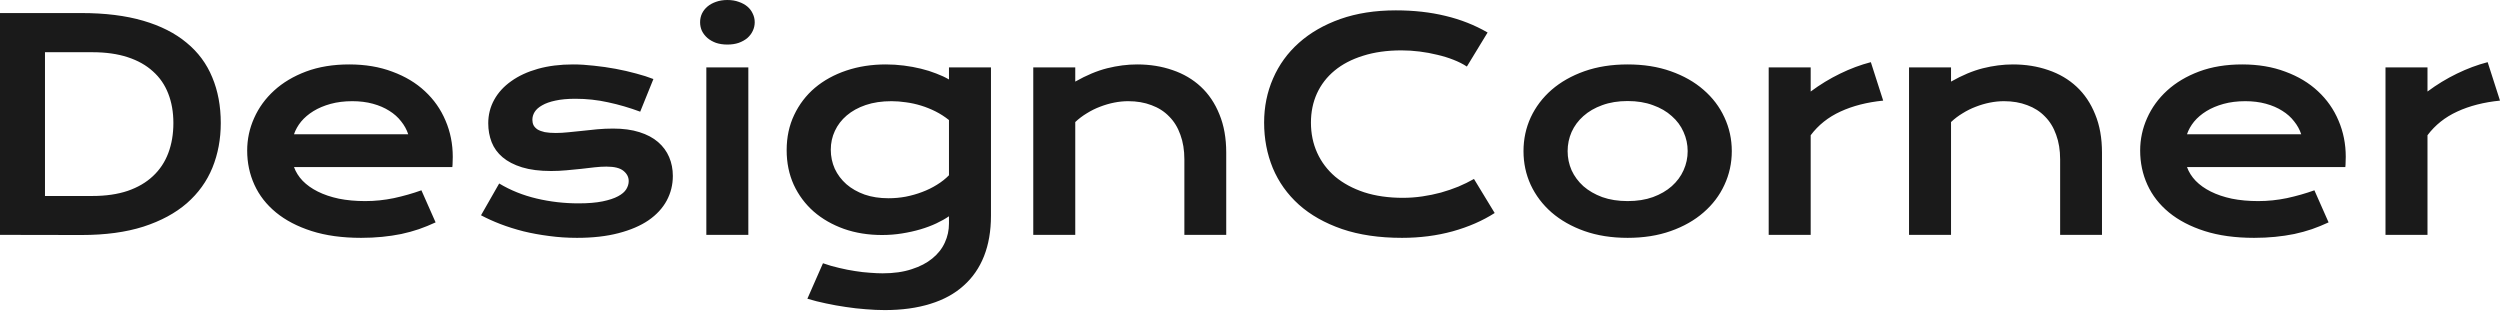
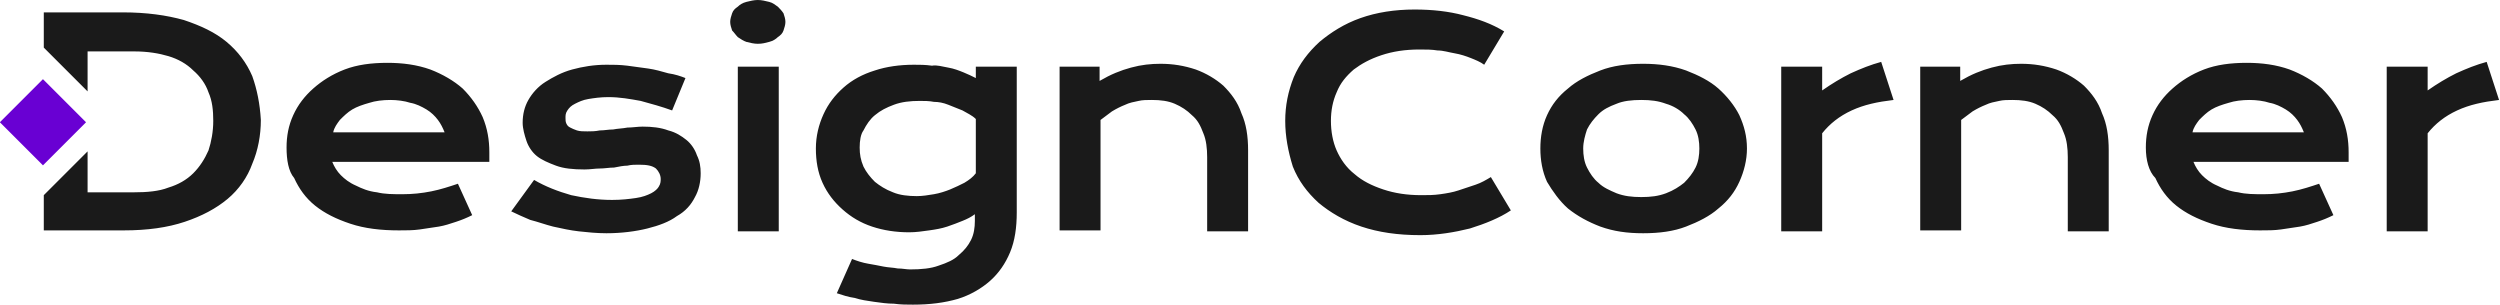
- <svg xmlns="http://www.w3.org/2000/svg" width="258" height="32" viewBox="0 0 258 32" fill="none">
-   <path d="M0 1.347H8.39C10.84 1.347 12.968 1.611 14.774 2.138C16.58 2.665 18.074 3.422 19.255 4.408C20.446 5.385 21.329 6.576 21.905 7.982C22.491 9.378 22.784 10.95 22.784 12.697C22.784 14.357 22.496 15.895 21.92 17.311C21.344 18.717 20.465 19.937 19.284 20.972C18.103 21.997 16.61 22.803 14.803 23.389C12.998 23.965 10.87 24.253 8.419 24.253L0 24.238V1.347ZM9.532 20.225C10.918 20.225 12.134 20.049 13.178 19.698C14.223 19.337 15.091 18.829 15.785 18.175C16.487 17.521 17.015 16.73 17.366 15.802C17.717 14.875 17.893 13.84 17.893 12.697C17.893 11.575 17.717 10.564 17.366 9.666C17.015 8.758 16.487 7.991 15.785 7.367C15.091 6.732 14.223 6.244 13.178 5.902C12.134 5.56 10.918 5.389 9.532 5.389H4.642V20.225H9.532ZM25.509 15.539C25.509 14.367 25.748 13.249 26.226 12.185C26.704 11.111 27.392 10.164 28.291 9.344C29.189 8.524 30.287 7.869 31.585 7.381C32.893 6.893 34.377 6.649 36.036 6.649C37.686 6.649 39.17 6.898 40.488 7.396C41.815 7.884 42.938 8.558 43.855 9.417C44.783 10.276 45.49 11.287 45.979 12.448C46.477 13.61 46.725 14.855 46.725 16.183C46.725 16.349 46.721 16.53 46.711 16.725C46.711 16.91 46.701 17.081 46.681 17.238H30.34C30.526 17.755 30.824 18.229 31.234 18.658C31.653 19.088 32.176 19.459 32.8 19.771C33.425 20.084 34.148 20.328 34.968 20.503C35.788 20.669 36.695 20.752 37.691 20.752C38.687 20.752 39.678 20.65 40.663 20.445C41.649 20.23 42.591 19.962 43.489 19.639L44.954 22.949C44.388 23.213 43.812 23.447 43.226 23.652C42.65 23.847 42.045 24.013 41.41 24.15C40.785 24.277 40.127 24.375 39.434 24.443C38.75 24.511 38.028 24.546 37.266 24.546C35.324 24.546 33.62 24.311 32.156 23.843C30.692 23.374 29.467 22.734 28.481 21.924C27.495 21.114 26.753 20.162 26.255 19.068C25.757 17.975 25.509 16.798 25.509 15.539ZM42.128 13.854C41.971 13.376 41.727 12.932 41.396 12.522C41.073 12.102 40.668 11.741 40.18 11.438C39.692 11.126 39.126 10.882 38.482 10.706C37.837 10.53 37.13 10.442 36.359 10.442C35.539 10.442 34.792 10.535 34.118 10.72C33.445 10.906 32.854 11.155 32.346 11.467C31.839 11.78 31.414 12.141 31.073 12.551C30.741 12.961 30.497 13.396 30.34 13.854H42.128ZM51.515 18.936C52.686 19.639 53.975 20.157 55.38 20.489C56.786 20.821 58.226 20.987 59.7 20.987C60.696 20.987 61.525 20.918 62.189 20.782C62.853 20.645 63.385 20.469 63.785 20.254C64.186 20.04 64.469 19.796 64.635 19.522C64.8 19.249 64.883 18.971 64.883 18.687C64.883 18.277 64.703 17.926 64.342 17.633C63.99 17.34 63.404 17.194 62.584 17.194C62.204 17.194 61.794 17.218 61.355 17.267C60.915 17.316 60.452 17.369 59.964 17.428C59.485 17.477 58.983 17.526 58.455 17.574C57.938 17.623 57.411 17.648 56.874 17.648C55.703 17.648 54.702 17.521 53.872 17.267C53.052 17.013 52.384 16.666 51.866 16.227C51.349 15.788 50.973 15.27 50.739 14.675C50.505 14.069 50.387 13.42 50.387 12.727C50.387 11.848 50.592 11.038 51.002 10.296C51.412 9.554 51.998 8.914 52.759 8.377C53.521 7.83 54.438 7.406 55.512 7.103C56.596 6.8 57.801 6.649 59.129 6.649C59.822 6.649 60.544 6.693 61.296 6.781C62.057 6.859 62.804 6.966 63.536 7.103C64.268 7.24 64.971 7.401 65.645 7.586C66.318 7.762 66.914 7.952 67.431 8.157L66.069 11.526C64.966 11.116 63.863 10.794 62.76 10.559C61.667 10.315 60.539 10.193 59.378 10.193C58.568 10.193 57.879 10.257 57.313 10.383C56.757 10.501 56.303 10.662 55.952 10.867C55.6 11.062 55.341 11.291 55.175 11.555C55.019 11.809 54.941 12.078 54.941 12.361C54.941 12.566 54.98 12.751 55.058 12.917C55.146 13.083 55.283 13.23 55.468 13.357C55.663 13.474 55.912 13.566 56.215 13.635C56.527 13.693 56.908 13.723 57.357 13.723C57.767 13.723 58.202 13.698 58.66 13.649C59.119 13.601 59.597 13.552 60.095 13.503C60.593 13.444 61.106 13.391 61.633 13.342C62.17 13.293 62.716 13.269 63.273 13.269C64.307 13.269 65.21 13.391 65.982 13.635C66.763 13.879 67.407 14.221 67.914 14.66C68.422 15.099 68.803 15.617 69.056 16.212C69.31 16.808 69.437 17.457 69.437 18.16C69.437 19.068 69.227 19.913 68.808 20.694C68.388 21.475 67.763 22.154 66.933 22.73C66.104 23.296 65.069 23.74 63.829 24.062C62.599 24.384 61.174 24.546 59.553 24.546C58.558 24.546 57.596 24.482 56.669 24.355C55.742 24.238 54.858 24.077 54.019 23.872C53.179 23.657 52.389 23.408 51.647 23.125C50.914 22.842 50.246 22.539 49.641 22.217L51.515 18.936ZM75.061 4.599C74.632 4.599 74.241 4.54 73.89 4.423C73.548 4.296 73.255 4.13 73.011 3.925C72.767 3.71 72.577 3.466 72.44 3.193C72.313 2.91 72.25 2.612 72.25 2.299C72.25 1.977 72.313 1.679 72.44 1.406C72.577 1.123 72.767 0.879 73.011 0.674C73.255 0.469 73.548 0.308 73.89 0.19C74.241 0.063 74.632 0 75.061 0C75.5 0 75.891 0.063 76.233 0.19C76.584 0.308 76.882 0.469 77.126 0.674C77.37 0.879 77.555 1.123 77.682 1.406C77.819 1.679 77.887 1.977 77.887 2.299C77.887 2.612 77.819 2.91 77.682 3.193C77.555 3.466 77.37 3.71 77.126 3.925C76.882 4.13 76.584 4.296 76.233 4.423C75.891 4.54 75.5 4.599 75.061 4.599ZM72.894 6.957H77.228V24.238H72.894V6.957ZM84.931 27.167C85.478 27.362 86.034 27.523 86.601 27.65C87.167 27.787 87.714 27.894 88.241 27.973C88.777 28.06 89.29 28.119 89.778 28.148C90.266 28.187 90.7 28.207 91.081 28.207C92.234 28.207 93.234 28.065 94.083 27.782C94.942 27.509 95.654 27.138 96.221 26.669C96.797 26.2 97.227 25.654 97.509 25.029C97.793 24.414 97.934 23.76 97.934 23.066V22.319C97.563 22.573 97.129 22.817 96.631 23.052C96.133 23.286 95.586 23.491 94.991 23.667C94.396 23.843 93.761 23.984 93.087 24.091C92.424 24.199 91.736 24.253 91.023 24.253C89.607 24.253 88.299 24.043 87.099 23.623C85.898 23.193 84.858 22.598 83.98 21.836C83.102 21.065 82.413 20.142 81.915 19.068C81.427 17.994 81.183 16.803 81.183 15.495C81.183 14.157 81.442 12.946 81.959 11.863C82.476 10.769 83.189 9.837 84.097 9.065C85.015 8.294 86.098 7.699 87.348 7.279C88.597 6.859 89.954 6.649 91.418 6.649C92.043 6.649 92.663 6.688 93.278 6.766C93.893 6.844 94.478 6.952 95.035 7.088C95.601 7.225 96.128 7.391 96.616 7.586C97.114 7.772 97.553 7.977 97.934 8.201V6.957H102.268V22.261C102.268 23.833 102.029 25.224 101.551 26.435C101.072 27.645 100.37 28.661 99.442 29.481C98.525 30.311 97.382 30.936 96.016 31.356C94.649 31.785 93.082 32 91.316 32C90.681 32 90.022 31.971 89.339 31.912C88.656 31.863 87.968 31.785 87.274 31.678C86.591 31.58 85.913 31.458 85.239 31.312C84.575 31.175 83.936 31.014 83.321 30.828L84.931 27.167ZM85.737 15.451C85.737 16.144 85.874 16.798 86.147 17.413C86.43 18.019 86.83 18.551 87.348 19.01C87.865 19.459 88.49 19.815 89.222 20.079C89.954 20.333 90.779 20.459 91.696 20.459C92.292 20.459 92.883 20.406 93.468 20.298C94.064 20.181 94.629 20.02 95.166 19.815C95.714 19.61 96.221 19.361 96.69 19.068C97.168 18.775 97.583 18.448 97.934 18.087V12.39C97.495 12.039 97.031 11.741 96.543 11.496C96.055 11.252 95.557 11.052 95.049 10.896C94.542 10.74 94.029 10.628 93.512 10.559C92.994 10.481 92.492 10.442 92.004 10.442C91.008 10.442 90.12 10.574 89.339 10.838C88.567 11.101 87.914 11.462 87.377 11.921C86.85 12.37 86.444 12.898 86.162 13.503C85.878 14.108 85.737 14.758 85.737 15.451ZM106.633 6.957H110.967V8.421C112.119 7.767 113.217 7.308 114.262 7.044C115.316 6.781 116.346 6.649 117.351 6.649C118.669 6.649 119.889 6.844 121.012 7.235C122.134 7.616 123.106 8.187 123.925 8.948C124.745 9.71 125.385 10.662 125.844 11.804C126.312 12.937 126.547 14.25 126.547 15.744V24.238H122.227V16.447C122.227 15.5 122.091 14.655 121.817 13.913C121.553 13.161 121.168 12.531 120.66 12.024C120.163 11.506 119.552 11.116 118.83 10.852C118.117 10.579 117.317 10.442 116.428 10.442C115.96 10.442 115.477 10.491 114.979 10.589C114.491 10.686 114.008 10.828 113.529 11.013C113.061 11.189 112.607 11.414 112.168 11.687C111.729 11.951 111.328 12.253 110.967 12.595V24.238H106.633V6.957ZM130.457 12.653C130.457 11.023 130.765 9.505 131.38 8.099C131.995 6.683 132.883 5.458 134.045 4.423C135.216 3.378 136.642 2.558 138.32 1.962C140.009 1.367 141.918 1.069 144.046 1.069C145.91 1.069 147.619 1.26 149.171 1.64C150.732 2.011 152.182 2.582 153.52 3.354L151.381 6.869C150.981 6.605 150.518 6.371 149.991 6.166C149.473 5.961 148.917 5.79 148.321 5.653C147.736 5.507 147.125 5.394 146.491 5.316C145.867 5.238 145.247 5.199 144.631 5.199C143.148 5.199 141.825 5.385 140.663 5.756C139.502 6.117 138.52 6.629 137.72 7.293C136.93 7.947 136.325 8.733 135.905 9.651C135.495 10.559 135.289 11.56 135.289 12.653C135.289 13.786 135.504 14.826 135.934 15.773C136.364 16.72 136.984 17.54 137.793 18.233C138.613 18.917 139.609 19.454 140.781 19.844C141.961 20.225 143.294 20.416 144.778 20.416C145.451 20.416 146.12 20.367 146.784 20.269C147.448 20.171 148.087 20.04 148.702 19.874C149.326 19.698 149.927 19.493 150.503 19.259C151.079 19.015 151.616 18.751 152.114 18.468L154.251 21.983C153.002 22.783 151.558 23.413 149.917 23.872C148.278 24.321 146.535 24.546 144.69 24.546C142.338 24.546 140.273 24.243 138.496 23.637C136.72 23.022 135.236 22.183 134.045 21.119C132.854 20.045 131.956 18.785 131.351 17.34C130.755 15.885 130.457 14.323 130.457 12.653ZM157.225 15.597C157.225 14.357 157.474 13.195 157.972 12.112C158.48 11.028 159.197 10.081 160.124 9.271C161.061 8.46 162.189 7.821 163.507 7.352C164.835 6.883 166.323 6.649 167.973 6.649C169.622 6.649 171.107 6.883 172.424 7.352C173.752 7.821 174.879 8.46 175.806 9.271C176.744 10.081 177.461 11.028 177.959 12.112C178.466 13.195 178.721 14.357 178.721 15.597C178.721 16.837 178.466 17.999 177.959 19.083C177.461 20.167 176.744 21.114 175.806 21.924C174.879 22.734 173.752 23.374 172.424 23.843C171.107 24.311 169.622 24.546 167.973 24.546C166.323 24.546 164.835 24.311 163.507 23.843C162.189 23.374 161.061 22.734 160.124 21.924C159.197 21.114 158.48 20.167 157.972 19.083C157.474 17.999 157.225 16.837 157.225 15.597ZM161.779 15.597C161.779 16.29 161.916 16.95 162.189 17.574C162.472 18.189 162.877 18.736 163.404 19.215C163.941 19.683 164.59 20.059 165.352 20.342C166.123 20.616 166.997 20.752 167.973 20.752C168.949 20.752 169.818 20.616 170.579 20.342C171.35 20.059 172 19.683 172.527 19.215C173.063 18.736 173.469 18.189 173.742 17.574C174.025 16.95 174.167 16.29 174.167 15.597C174.167 14.904 174.025 14.245 173.742 13.62C173.469 12.995 173.063 12.448 172.527 11.98C172 11.501 171.35 11.126 170.579 10.852C169.818 10.569 168.949 10.427 167.973 10.427C166.997 10.427 166.123 10.569 165.352 10.852C164.59 11.126 163.941 11.501 163.404 11.98C162.877 12.448 162.472 12.995 162.189 13.62C161.916 14.245 161.779 14.904 161.779 15.597ZM182.529 6.957H186.863V9.446C187.82 8.733 188.83 8.118 189.894 7.601C190.958 7.083 192.017 6.688 193.071 6.415L194.345 10.383C192.676 10.55 191.207 10.925 189.938 11.511C188.679 12.087 187.654 12.902 186.863 13.957V24.238H182.529V6.957ZM197.012 6.957H201.346V8.421C202.498 7.767 203.595 7.308 204.64 7.044C205.695 6.781 206.725 6.649 207.73 6.649C209.048 6.649 210.268 6.844 211.391 7.235C212.513 7.616 213.485 8.187 214.304 8.948C215.124 9.71 215.764 10.662 216.222 11.804C216.691 12.937 216.925 14.25 216.925 15.744V24.238H212.606V16.447C212.606 15.5 212.469 14.655 212.196 13.913C211.932 13.161 211.547 12.531 211.039 12.024C210.541 11.506 209.931 11.116 209.208 10.852C208.496 10.579 207.695 10.442 206.807 10.442C206.339 10.442 205.856 10.491 205.358 10.589C204.87 10.686 204.386 10.828 203.908 11.013C203.439 11.189 202.986 11.414 202.547 11.687C202.107 11.951 201.707 12.253 201.346 12.595V24.238H197.012V6.957ZM220.865 15.539C220.865 14.367 221.105 13.249 221.583 12.185C222.061 11.111 222.749 10.164 223.647 9.344C224.546 8.524 225.644 7.869 226.942 7.381C228.25 6.893 229.733 6.649 231.393 6.649C233.043 6.649 234.527 6.898 235.844 7.396C237.172 7.884 238.295 8.558 239.213 9.417C240.14 10.276 240.848 11.287 241.336 12.448C241.834 13.61 242.082 14.855 242.082 16.183C242.082 16.349 242.077 16.53 242.067 16.725C242.067 16.91 242.058 17.081 242.038 17.238H225.697C225.883 17.755 226.181 18.229 226.591 18.658C227.011 19.088 227.532 19.459 228.158 19.771C228.782 20.084 229.504 20.328 230.324 20.503C231.144 20.669 232.052 20.752 233.048 20.752C234.043 20.752 235.035 20.65 236.02 20.445C237.006 20.23 237.948 19.962 238.846 19.639L240.31 22.949C239.744 23.213 239.168 23.447 238.583 23.652C238.007 23.847 237.401 24.013 236.767 24.15C236.143 24.277 235.484 24.375 234.79 24.443C234.107 24.511 233.385 24.546 232.624 24.546C230.68 24.546 228.977 24.311 227.513 23.843C226.049 23.374 224.824 22.734 223.838 21.924C222.852 21.114 222.11 20.162 221.612 19.068C221.114 17.975 220.865 16.798 220.865 15.539ZM237.485 13.854C237.329 13.376 237.084 12.932 236.752 12.522C236.431 12.102 236.025 11.741 235.537 11.438C235.049 11.126 234.483 10.882 233.839 10.706C233.194 10.53 232.486 10.442 231.716 10.442C230.896 10.442 230.149 10.535 229.475 10.72C228.802 10.906 228.211 11.155 227.703 11.467C227.196 11.78 226.771 12.141 226.43 12.551C226.097 12.961 225.854 13.396 225.697 13.854H237.485ZM246.183 6.957H250.517V9.446C251.475 8.733 252.484 8.118 253.548 7.601C254.613 7.083 255.671 6.688 256.726 6.415L258 10.383C256.33 10.55 254.862 10.925 253.593 11.511C252.333 12.087 251.308 12.902 250.517 13.957V24.238H246.183V6.957Z" fill="#1A1A1A" />
+ <svg xmlns="http://www.w3.org/2000/svg" version="1.1" id="圖層_1" x="0px" y="0px" viewBox="0 0 262.6 32" style="enable-background:new 0 0 262.6 32;" xml:space="preserve">
+   <style type="text/css">
+ 	.st0{fill:#1A1A1A;}
+ 	.st1{fill:#6900D3;}
+ </style>
+   <g>
+     <path class="st0" d="M30.1,15.5c0-1.2,0.2-2.3,0.7-3.4c0.5-1.1,1.2-2,2.1-2.8c0.9-0.8,2-1.5,3.3-2c1.3-0.5,2.8-0.7,4.5-0.7   c1.6,0,3.1,0.2,4.5,0.7c1.3,0.5,2.5,1.2,3.4,2c0.9,0.9,1.6,1.9,2.1,3c0.5,1.2,0.7,2.4,0.7,3.7c0,0.2,0,0.3,0,0.5c0,0.2,0,0.4,0,0.5   H34.9c0.2,0.5,0.5,1,0.9,1.4c0.4,0.4,0.9,0.8,1.6,1.1c0.6,0.3,1.3,0.6,2.2,0.7c0.8,0.2,1.7,0.2,2.7,0.2c1,0,2-0.1,3-0.3   c1-0.2,1.9-0.5,2.8-0.8l1.5,3.3c-0.6,0.3-1.1,0.5-1.7,0.7c-0.6,0.2-1.2,0.4-1.8,0.5c-0.6,0.1-1.3,0.2-2,0.3   c-0.7,0.1-1.4,0.1-2.2,0.1c-1.9,0-3.6-0.2-5.1-0.7c-1.5-0.5-2.7-1.1-3.7-1.9s-1.7-1.8-2.2-2.9C30.3,18,30.1,16.8,30.1,15.5z    M46.7,13.9c-0.2-0.5-0.4-0.9-0.7-1.3c-0.3-0.4-0.7-0.8-1.2-1.1c-0.5-0.3-1.1-0.6-1.7-0.7c-0.6-0.2-1.4-0.3-2.1-0.3   c-0.8,0-1.6,0.1-2.2,0.3c-0.7,0.2-1.3,0.4-1.8,0.7c-0.5,0.3-0.9,0.7-1.3,1.1c-0.3,0.4-0.6,0.8-0.7,1.3H46.7z M56.1,18.9   c1.2,0.7,2.5,1.2,3.9,1.6c1.4,0.3,2.8,0.5,4.3,0.5c1,0,1.8-0.1,2.5-0.2c0.7-0.1,1.2-0.3,1.6-0.5c0.4-0.2,0.7-0.5,0.8-0.7   c0.2-0.3,0.2-0.6,0.2-0.8c0-0.4-0.2-0.8-0.5-1.1c-0.4-0.3-0.9-0.4-1.8-0.4c-0.4,0-0.8,0-1.2,0.1c-0.4,0-0.9,0.1-1.4,0.2   c-0.5,0-1,0.1-1.5,0.1c-0.5,0-1,0.1-1.6,0.1c-1.2,0-2.2-0.1-3-0.4c-0.8-0.3-1.5-0.6-2-1c-0.5-0.4-0.9-1-1.1-1.6   c-0.2-0.6-0.4-1.3-0.4-1.9c0-0.9,0.2-1.7,0.6-2.4c0.4-0.7,1-1.4,1.8-1.9c0.8-0.5,1.7-1,2.8-1.3c1.1-0.3,2.3-0.5,3.6-0.5   c0.7,0,1.4,0,2.2,0.1c0.8,0.1,1.5,0.2,2.2,0.3c0.7,0.1,1.4,0.3,2.1,0.5C70.9,7.8,71.5,8,72,8.2l-1.4,3.4c-1.1-0.4-2.2-0.7-3.3-1   c-1.1-0.2-2.2-0.4-3.4-0.4c-0.8,0-1.5,0.1-2.1,0.2c-0.6,0.1-1,0.3-1.4,0.5c-0.4,0.2-0.6,0.4-0.8,0.7c-0.2,0.3-0.2,0.5-0.2,0.8   c0,0.2,0,0.4,0.1,0.6c0.1,0.2,0.2,0.3,0.4,0.4c0.2,0.1,0.4,0.2,0.7,0.3c0.3,0.1,0.7,0.1,1.1,0.1c0.4,0,0.8,0,1.3-0.1   c0.5,0,0.9-0.1,1.4-0.1c0.5-0.1,1-0.1,1.5-0.2c0.5,0,1.1-0.1,1.6-0.1c1,0,1.9,0.1,2.7,0.4c0.8,0.2,1.4,0.6,1.9,1   c0.5,0.4,0.9,1,1.1,1.6c0.3,0.6,0.4,1.2,0.4,1.9c0,0.9-0.2,1.8-0.6,2.5c-0.4,0.8-1,1.5-1.9,2c-0.8,0.6-1.9,1-3.1,1.3   c-1.2,0.3-2.7,0.5-4.3,0.5c-1,0-2-0.1-2.9-0.2c-0.9-0.1-1.8-0.3-2.7-0.5c-0.8-0.2-1.6-0.5-2.4-0.7c-0.7-0.3-1.4-0.6-2-0.9   L56.1,18.9z M79.6,4.6c-0.4,0-0.8-0.1-1.2-0.2c-0.3-0.1-0.6-0.3-0.9-0.5c-0.2-0.2-0.4-0.5-0.6-0.7c-0.1-0.3-0.2-0.6-0.2-0.9   c0-0.3,0.1-0.6,0.2-0.9c0.1-0.3,0.3-0.5,0.6-0.7c0.2-0.2,0.5-0.4,0.9-0.5C78.8,0.1,79.2,0,79.6,0c0.4,0,0.8,0.1,1.2,0.2   c0.4,0.1,0.6,0.3,0.9,0.5c0.2,0.2,0.4,0.4,0.6,0.7c0.1,0.3,0.2,0.6,0.2,0.9c0,0.3-0.1,0.6-0.2,0.9c-0.1,0.3-0.3,0.5-0.6,0.7   c-0.2,0.2-0.5,0.4-0.9,0.5C80.4,4.5,80.1,4.6,79.6,4.6z M77.5,7h4.3v17.3h-4.3V7z M89.5,27.2c0.5,0.2,1.1,0.4,1.7,0.5   c0.6,0.1,1.1,0.2,1.6,0.3c0.5,0.1,1,0.1,1.5,0.2c0.5,0,0.9,0.1,1.3,0.1c1.2,0,2.2-0.1,3-0.4c0.9-0.3,1.6-0.6,2.1-1.1   c0.6-0.5,1-1,1.3-1.6c0.3-0.6,0.4-1.3,0.4-2v-0.7c-0.4,0.3-0.8,0.5-1.3,0.7c-0.5,0.2-1,0.4-1.6,0.6c-0.6,0.2-1.2,0.3-1.9,0.4   c-0.7,0.1-1.4,0.2-2.1,0.2c-1.4,0-2.7-0.2-3.9-0.6c-1.2-0.4-2.2-1-3.1-1.8c-0.9-0.8-1.6-1.7-2.1-2.8c-0.5-1.1-0.7-2.3-0.7-3.6   c0-1.3,0.3-2.5,0.8-3.6c0.5-1.1,1.2-2,2.1-2.8c0.9-0.8,2-1.4,3.3-1.8c1.2-0.4,2.6-0.6,4.1-0.6c0.6,0,1.2,0,1.9,0.1   C98.4,6.8,99,7,99.6,7.1c0.6,0.1,1.1,0.3,1.6,0.5c0.5,0.2,0.9,0.4,1.3,0.6V7h4.3v15.3c0,1.6-0.2,3-0.7,4.2c-0.5,1.2-1.2,2.2-2.1,3   c-0.9,0.8-2.1,1.5-3.4,1.9c-1.4,0.4-2.9,0.6-4.7,0.6c-0.6,0-1.3,0-2-0.1c-0.7,0-1.4-0.1-2.1-0.2c-0.7-0.1-1.4-0.2-2-0.4   c-0.7-0.1-1.3-0.3-1.9-0.5L89.5,27.2z M90.3,15.5c0,0.7,0.1,1.3,0.4,2c0.3,0.6,0.7,1.1,1.2,1.6c0.5,0.4,1.1,0.8,1.9,1.1   c0.7,0.3,1.6,0.4,2.5,0.4c0.6,0,1.2-0.1,1.8-0.2c0.6-0.1,1.2-0.3,1.7-0.5c0.5-0.2,1.1-0.5,1.5-0.7c0.5-0.3,0.9-0.6,1.2-1v-5.7   c-0.4-0.4-0.9-0.6-1.4-0.9c-0.5-0.2-1-0.4-1.5-0.6c-0.5-0.2-1-0.3-1.5-0.3c-0.5-0.1-1-0.1-1.5-0.1c-1,0-1.9,0.1-2.7,0.4   c-0.8,0.3-1.4,0.6-2,1.1c-0.5,0.4-0.9,1-1.2,1.6C90.4,14.1,90.3,14.8,90.3,15.5z M111.2,7h4.3v1.5c1.2-0.7,2.2-1.1,3.3-1.4   c1.1-0.3,2.1-0.4,3.1-0.4c1.3,0,2.5,0.2,3.7,0.6c1.1,0.4,2.1,1,2.9,1.7c0.8,0.8,1.5,1.7,1.9,2.9c0.5,1.1,0.7,2.4,0.7,3.9v8.5h-4.3   v-7.8c0-0.9-0.1-1.8-0.4-2.5c-0.3-0.8-0.6-1.4-1.2-1.9c-0.5-0.5-1.1-0.9-1.8-1.2c-0.7-0.3-1.5-0.4-2.4-0.4c-0.5,0-1,0-1.4,0.1   c-0.5,0.1-1,0.2-1.4,0.4c-0.5,0.2-0.9,0.4-1.4,0.7c-0.4,0.3-0.8,0.6-1.2,0.9v11.6h-4.3V7z M135,12.7c0-1.6,0.3-3.1,0.9-4.6   c0.6-1.4,1.5-2.6,2.7-3.7c1.2-1,2.6-1.9,4.3-2.5c1.7-0.6,3.6-0.9,5.7-0.9c1.9,0,3.6,0.2,5.1,0.6c1.6,0.4,3,0.9,4.3,1.7l-2.1,3.5   c-0.4-0.3-0.9-0.5-1.4-0.7c-0.5-0.2-1.1-0.4-1.7-0.5c-0.6-0.1-1.2-0.3-1.8-0.3c-0.6-0.1-1.2-0.1-1.9-0.1c-1.5,0-2.8,0.2-4,0.6   c-1.2,0.4-2.1,0.9-2.9,1.5c-0.8,0.7-1.4,1.4-1.8,2.4c-0.4,0.9-0.6,1.9-0.6,3c0,1.1,0.2,2.2,0.6,3.1c0.4,0.9,1,1.8,1.9,2.5   c0.8,0.7,1.8,1.2,3,1.6c1.2,0.4,2.5,0.6,4,0.6c0.7,0,1.3,0,2-0.1c0.7-0.1,1.3-0.2,1.9-0.4c0.6-0.2,1.2-0.4,1.8-0.6   c0.6-0.2,1.1-0.5,1.6-0.8l2.1,3.5c-1.2,0.8-2.7,1.4-4.3,1.9c-1.6,0.4-3.4,0.7-5.2,0.7c-2.4,0-4.4-0.3-6.2-0.9   c-1.8-0.6-3.3-1.5-4.5-2.5c-1.2-1.1-2.1-2.3-2.7-3.8C135.3,15.9,135,14.3,135,12.7z M161.8,15.6c0-1.2,0.2-2.4,0.7-3.5   c0.5-1.1,1.2-2,2.2-2.8c0.9-0.8,2.1-1.4,3.4-1.9c1.3-0.5,2.8-0.7,4.5-0.7c1.6,0,3.1,0.2,4.5,0.7c1.3,0.5,2.5,1.1,3.4,1.9   c0.9,0.8,1.7,1.8,2.2,2.8c0.5,1.1,0.8,2.2,0.8,3.5c0,1.2-0.3,2.4-0.8,3.5c-0.5,1.1-1.2,2-2.2,2.8c-0.9,0.8-2.1,1.4-3.4,1.9   c-1.3,0.5-2.8,0.7-4.5,0.7c-1.7,0-3.1-0.2-4.5-0.7c-1.3-0.5-2.4-1.1-3.4-1.9c-0.9-0.8-1.6-1.8-2.2-2.8   C162,18,161.8,16.8,161.8,15.6z M166.3,15.6c0,0.7,0.1,1.4,0.4,2c0.3,0.6,0.7,1.2,1.2,1.6c0.5,0.5,1.2,0.8,1.9,1.1   c0.8,0.3,1.6,0.4,2.6,0.4c1,0,1.8-0.1,2.6-0.4c0.8-0.3,1.4-0.7,1.9-1.1c0.5-0.5,0.9-1,1.2-1.6c0.3-0.6,0.4-1.3,0.4-2   c0-0.7-0.1-1.4-0.4-2c-0.3-0.6-0.7-1.2-1.2-1.6c-0.5-0.5-1.2-0.9-1.9-1.1c-0.8-0.3-1.6-0.4-2.6-0.4c-1,0-1.9,0.1-2.6,0.4   c-0.8,0.3-1.4,0.6-1.9,1.1c-0.5,0.5-0.9,1-1.2,1.6C166.5,14.2,166.3,14.9,166.3,15.6z M187.1,7h4.3v2.5c1-0.7,2-1.3,3-1.8   c1.1-0.5,2.1-0.9,3.2-1.2l1.3,4c-1.7,0.2-3.1,0.5-4.4,1.1c-1.3,0.6-2.3,1.4-3.1,2.4v10.3h-4.3V7z M201.6,7h4.3v1.5   c1.2-0.7,2.2-1.1,3.3-1.4c1.1-0.3,2.1-0.4,3.1-0.4c1.3,0,2.5,0.2,3.7,0.6c1.1,0.4,2.1,1,2.9,1.7c0.8,0.8,1.5,1.7,1.9,2.9   c0.5,1.1,0.7,2.4,0.7,3.9v8.5h-4.3v-7.8c0-0.9-0.1-1.8-0.4-2.5c-0.3-0.8-0.6-1.4-1.2-1.9c-0.5-0.5-1.1-0.9-1.8-1.2   c-0.7-0.3-1.5-0.4-2.4-0.4c-0.5,0-1,0-1.4,0.1c-0.5,0.1-1,0.2-1.4,0.4c-0.5,0.2-0.9,0.4-1.4,0.7c-0.4,0.3-0.8,0.6-1.2,0.9v11.6   h-4.3V7z M225.4,15.5c0-1.2,0.2-2.3,0.7-3.4c0.5-1.1,1.2-2,2.1-2.8c0.9-0.8,2-1.5,3.3-2c1.3-0.5,2.8-0.7,4.5-0.7   c1.6,0,3.1,0.2,4.5,0.7c1.3,0.5,2.5,1.2,3.4,2c0.9,0.9,1.6,1.9,2.1,3c0.5,1.2,0.7,2.4,0.7,3.7c0,0.2,0,0.3,0,0.5c0,0.2,0,0.4,0,0.5   h-16.3c0.2,0.5,0.5,1,0.9,1.4c0.4,0.4,0.9,0.8,1.6,1.1c0.6,0.3,1.3,0.6,2.2,0.7c0.8,0.2,1.7,0.2,2.7,0.2c1,0,2-0.1,3-0.3   c1-0.2,1.9-0.5,2.8-0.8l1.5,3.3c-0.6,0.3-1.1,0.5-1.7,0.7c-0.6,0.2-1.2,0.4-1.8,0.5c-0.6,0.1-1.3,0.2-2,0.3   c-0.7,0.1-1.4,0.1-2.2,0.1c-1.9,0-3.6-0.2-5.1-0.7c-1.5-0.5-2.7-1.1-3.7-1.9c-1-0.8-1.7-1.8-2.2-2.9   C225.7,18,225.4,16.8,225.4,15.5z M242,13.9c-0.2-0.5-0.4-0.9-0.7-1.3c-0.3-0.4-0.7-0.8-1.2-1.1c-0.5-0.3-1.1-0.6-1.7-0.7   c-0.6-0.2-1.4-0.3-2.1-0.3c-0.8,0-1.6,0.1-2.2,0.3c-0.7,0.2-1.3,0.4-1.8,0.7c-0.5,0.3-0.9,0.7-1.3,1.1c-0.3,0.4-0.6,0.8-0.7,1.3   H242z M250.7,7h4.3v2.5c1-0.7,2-1.3,3-1.8c1.1-0.5,2.1-0.9,3.2-1.2l1.3,4c-1.7,0.2-3.1,0.5-4.4,1.1c-1.3,0.6-2.3,1.4-3.1,2.4v10.3   h-4.3V7z M26.5,8c-0.6-1.4-1.5-2.6-2.7-3.6c-1.2-1-2.7-1.7-4.5-2.3c-1.8-0.5-3.9-0.8-6.4-0.8H4.6V5l4.6,4.6V5.4h4.9   c1.4,0,2.6,0.2,3.6,0.5c1,0.3,1.9,0.8,2.6,1.5C21,8,21.6,8.8,21.9,9.7c0.4,0.9,0.5,1.9,0.5,3c0,1.1-0.2,2.2-0.5,3.1   c-0.4,0.9-0.9,1.7-1.6,2.4c-0.7,0.7-1.6,1.2-2.6,1.5c-1,0.4-2.3,0.5-3.6,0.5H9.2v-4.3l-4.6,4.6v3.7l8.4,0c2.5,0,4.6-0.3,6.4-0.9   c1.8-0.6,3.3-1.4,4.5-2.4c1.2-1,2.1-2.3,2.6-3.7c0.6-1.4,0.9-3,0.9-4.6C27.3,10.9,27,9.4,26.5,8z" />
+     <g>
+       <g>
+         <rect x="1.3" y="9.6" transform="matrix(0.7071 -0.7071 0.7071 0.7071 -7.7215 6.9733)" class="st1" width="6.4" height="6.4" />
+       </g>
+     </g>
+   </g>
</svg>
